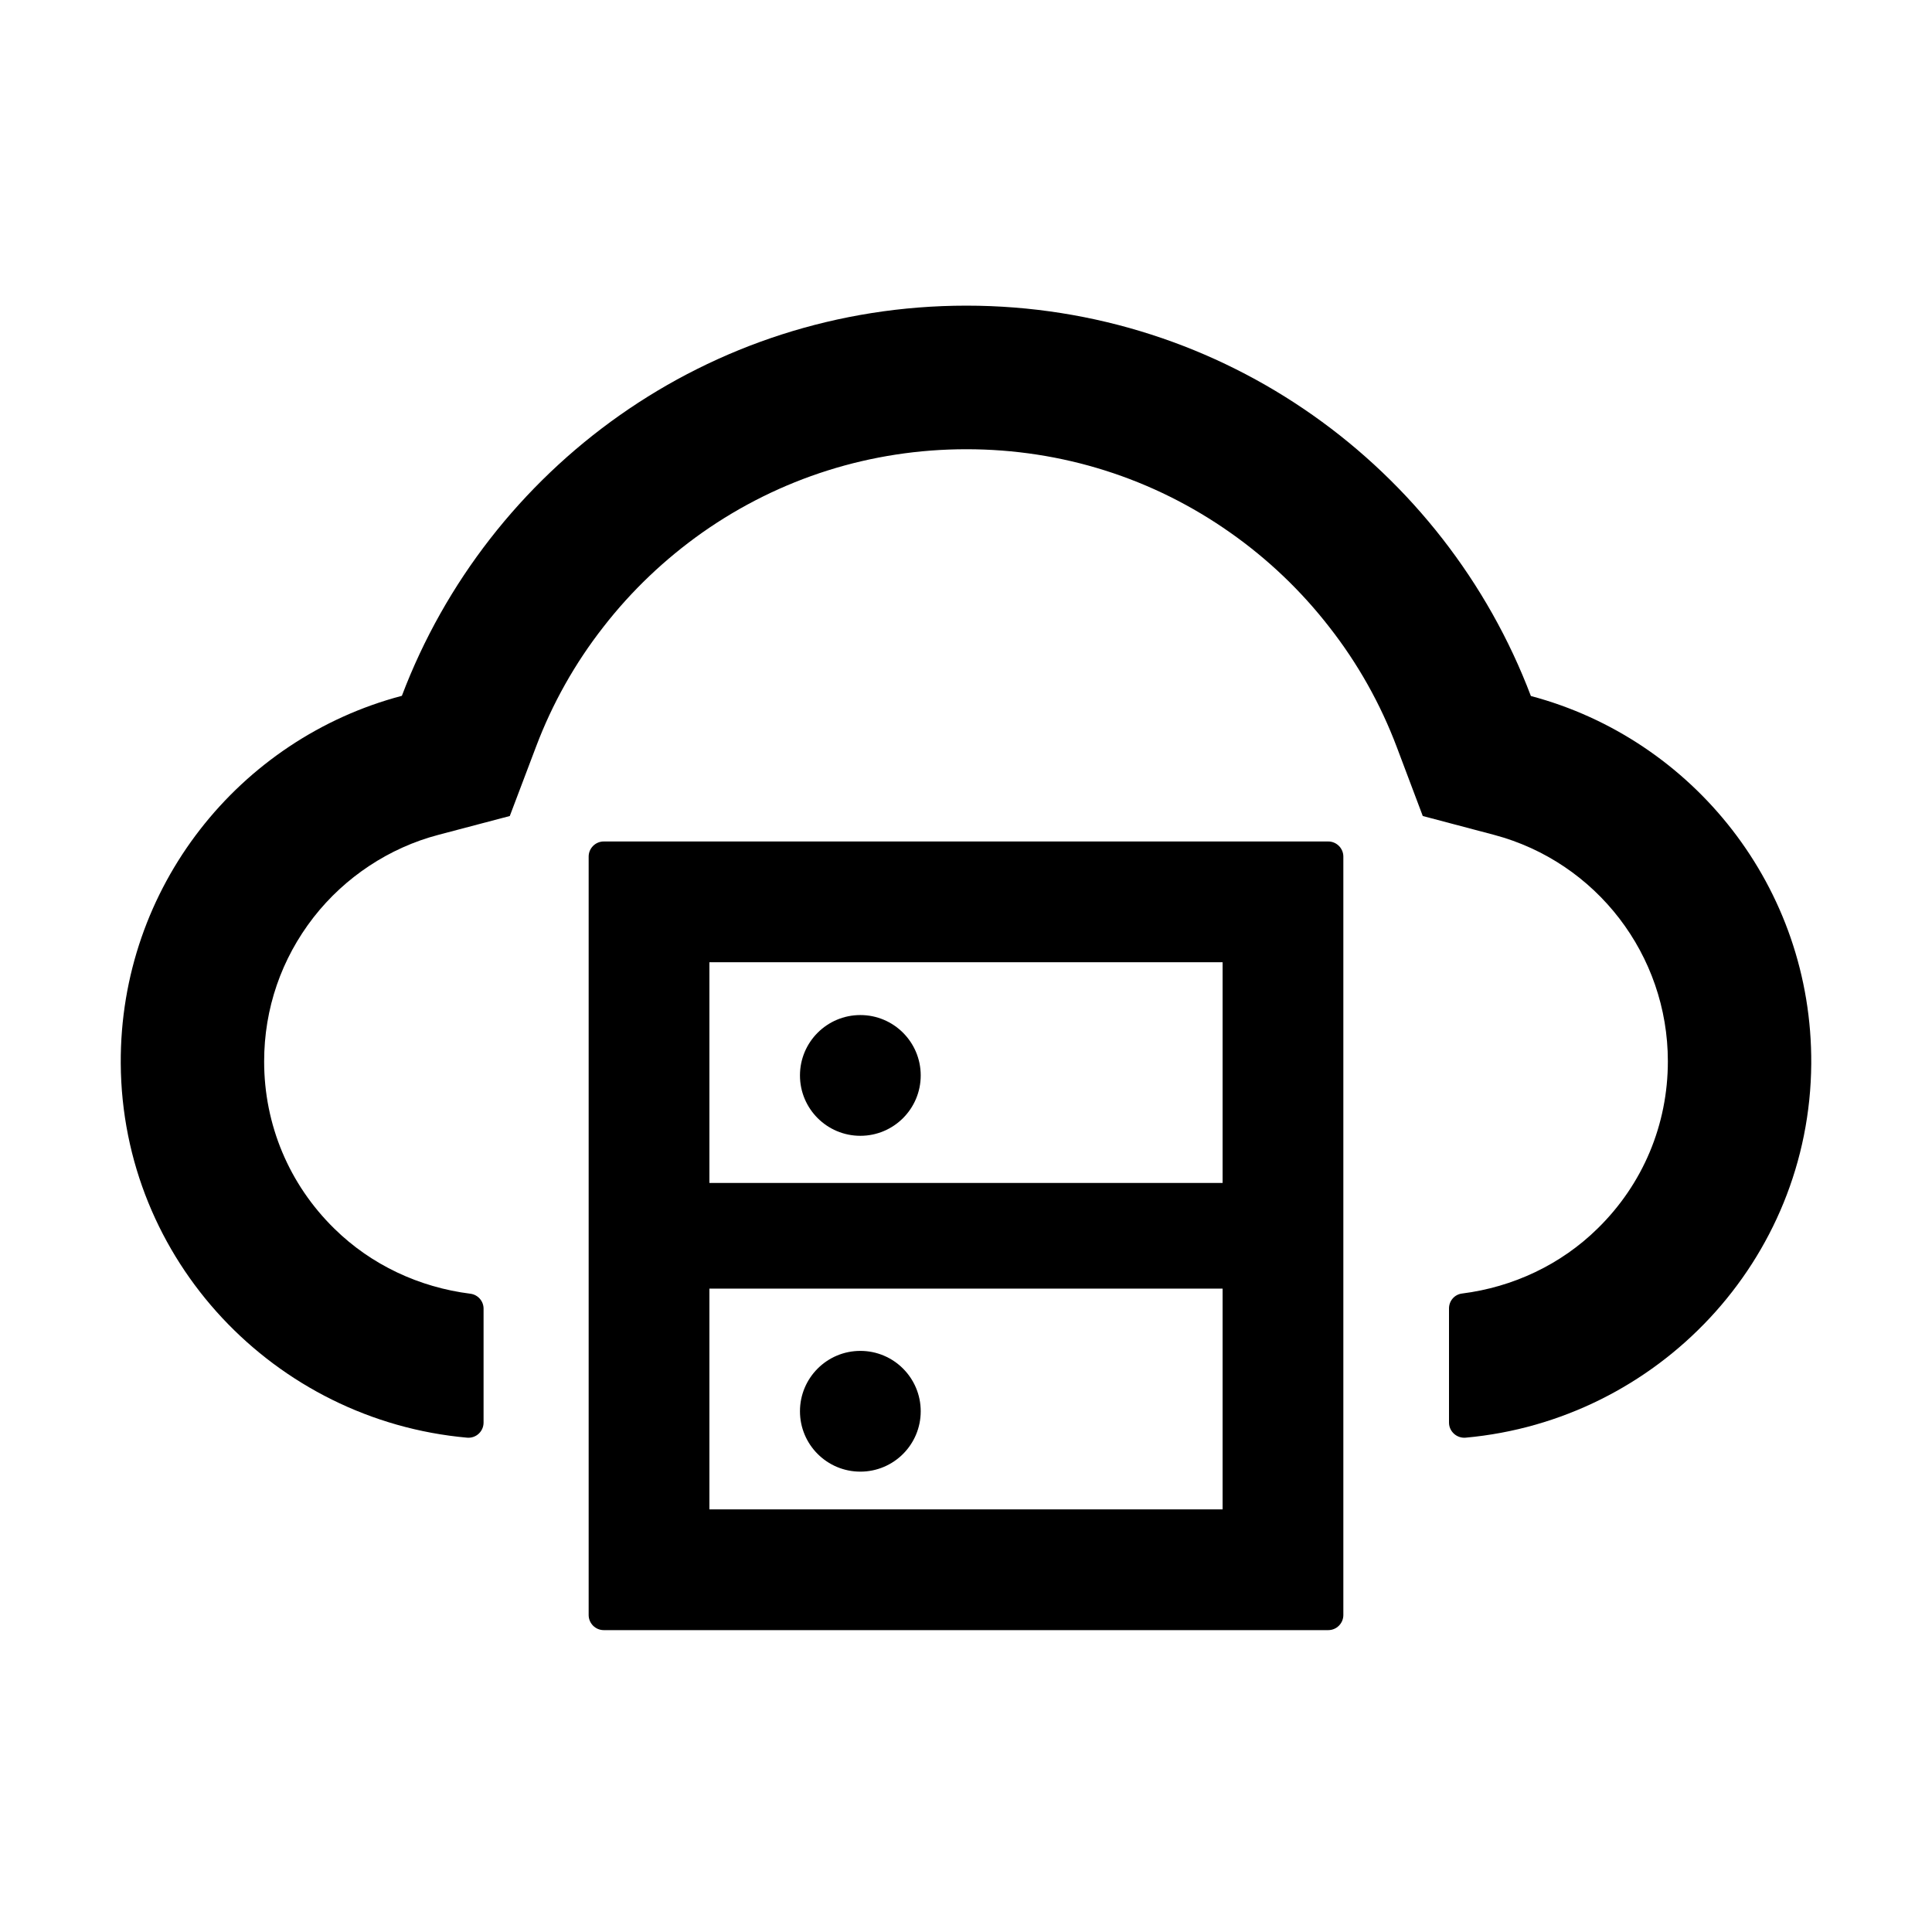
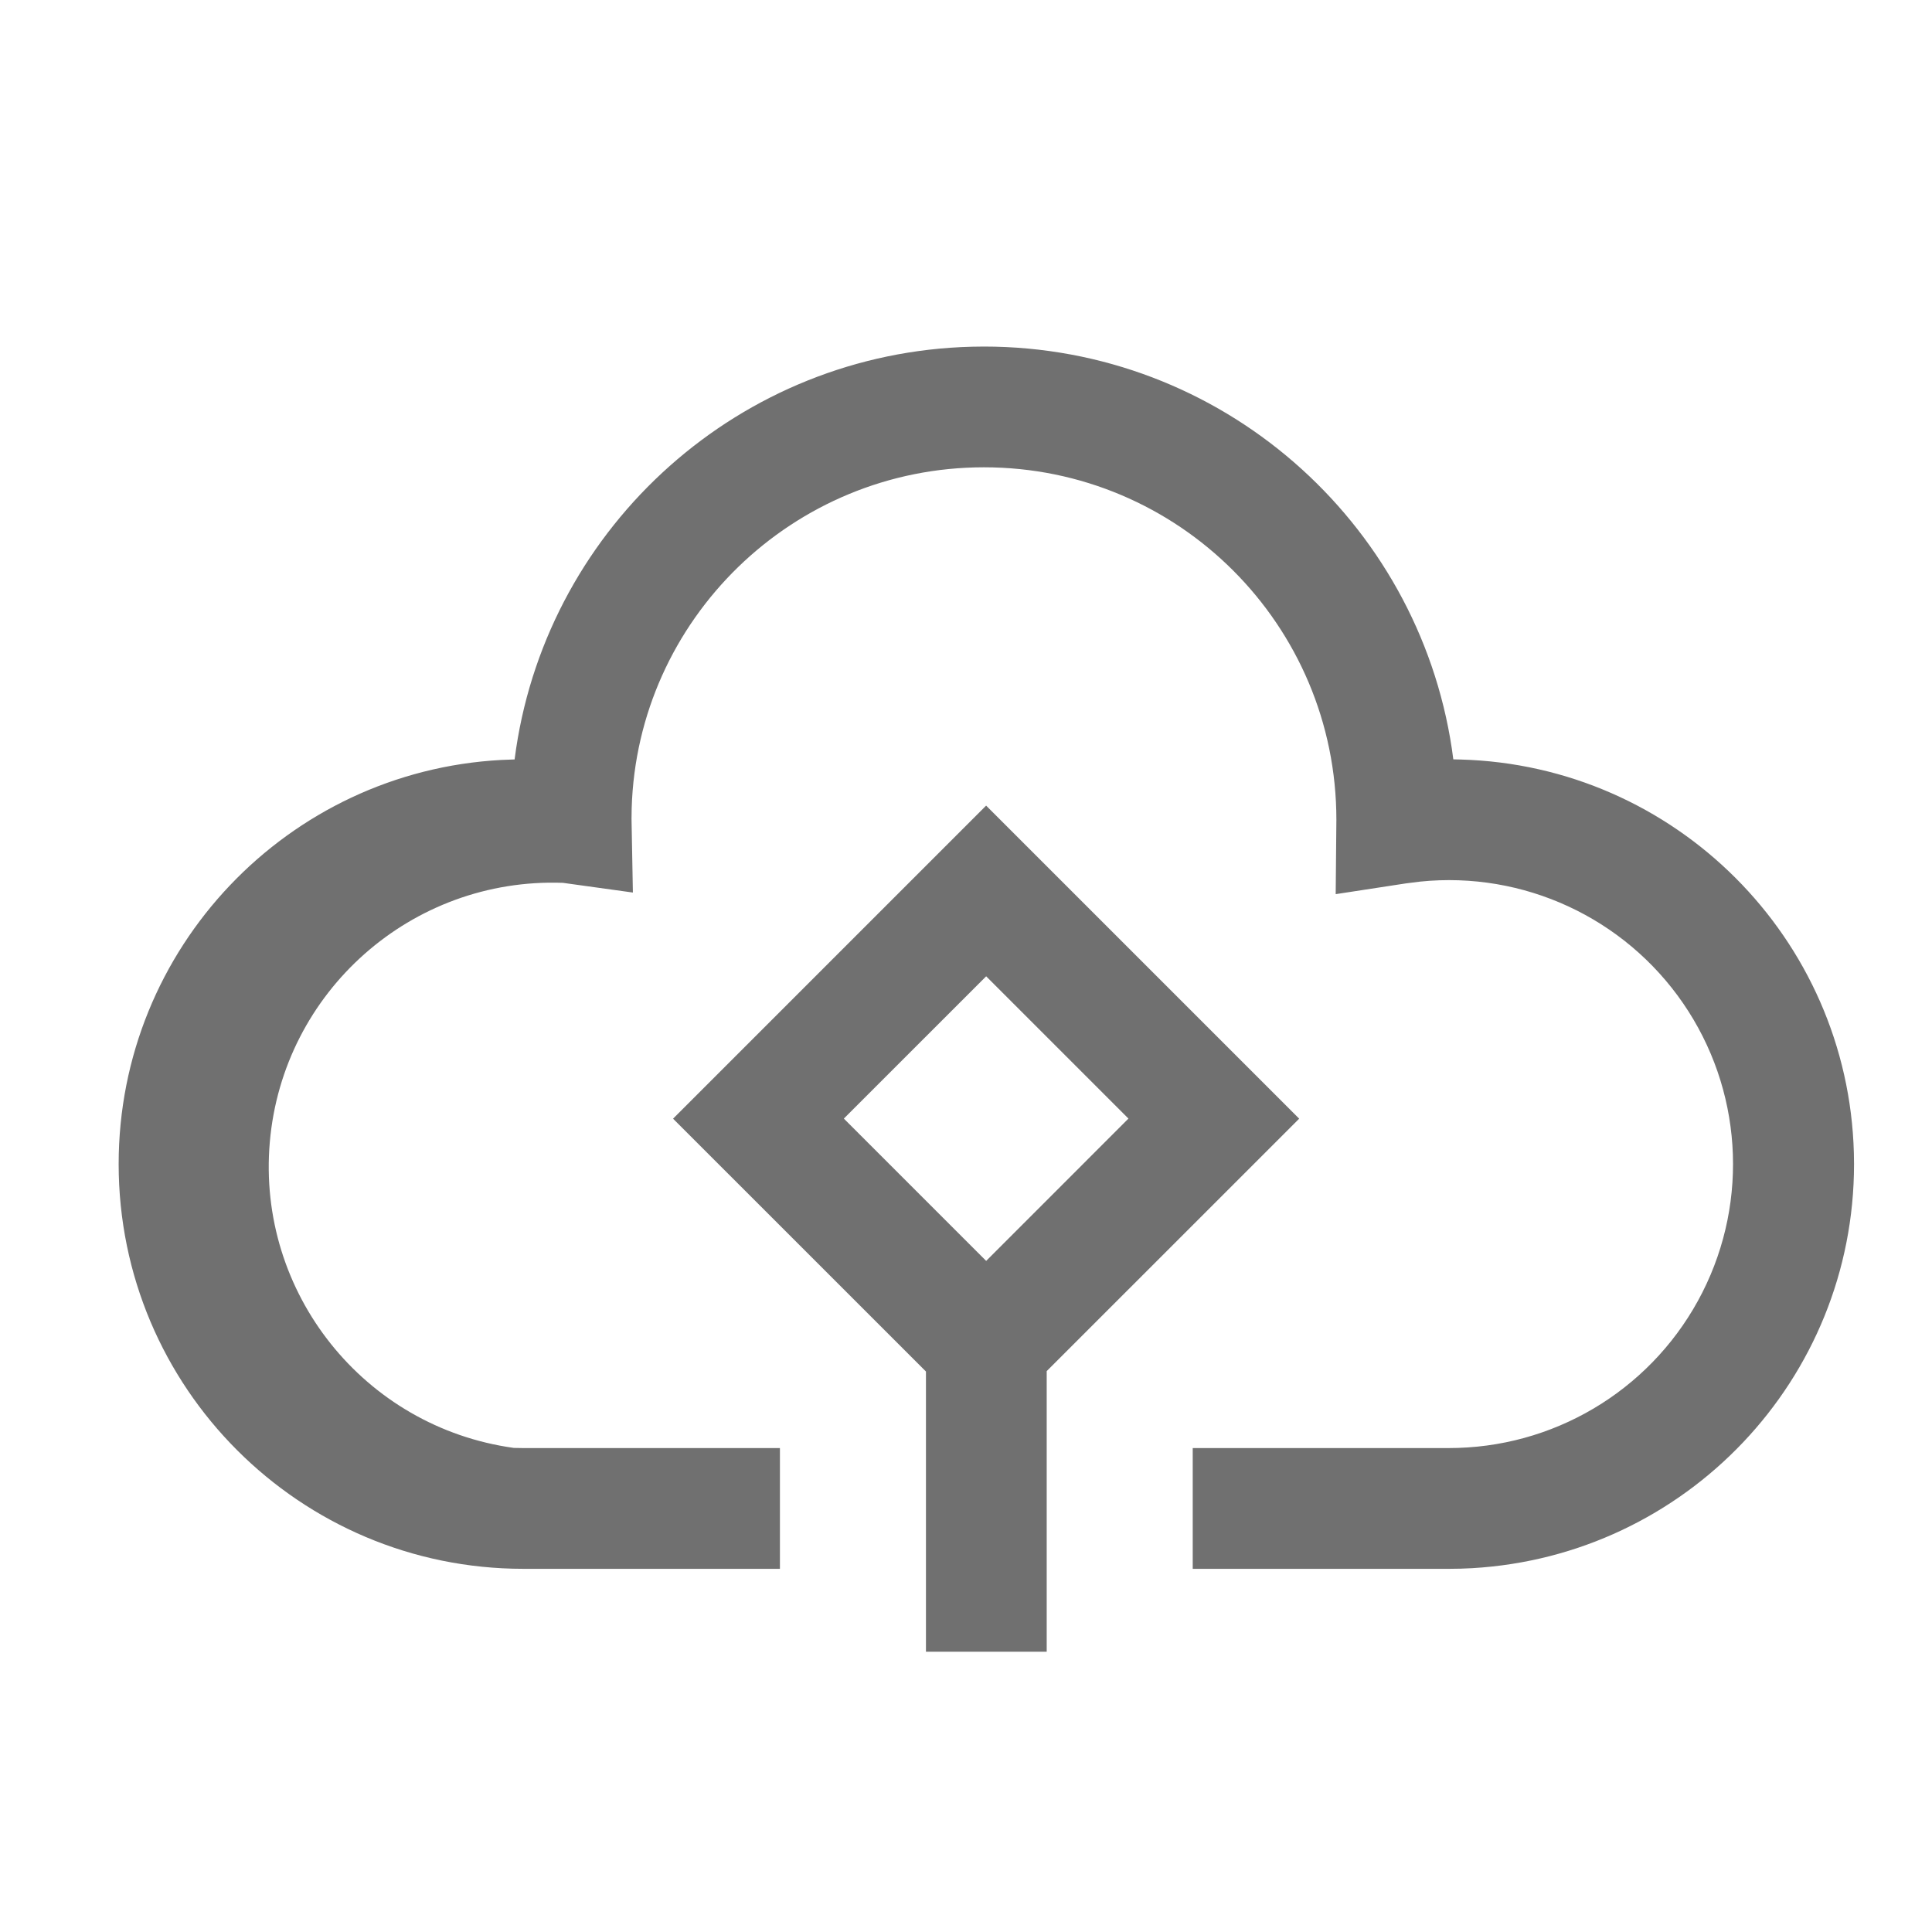
- <svg xmlns="http://www.w3.org/2000/svg" t="1685956240767" class="icon" viewBox="0 0 1024 1024" version="1.1" p-id="28989" width="200" height="200">
-   <path d="M704 446H320c-4.4 0-8 3.6-8 8v402c0 4.4 3.6 8 8 8h384c4.4 0 8-3.6 8-8V454c0-4.4-3.6-8-8-8z m-328 64h272v117H376V510z m272 290H376V683h272v117z" p-id="28990" />
-   <path d="M424 748a32 32 0 1 0 64 0 32 32 0 1 0-64 0zM424 570a32 32 0 1 0 64 0 32 32 0 1 0-64 0z" p-id="28991" />
-   <path d="M811.4 368.9C765.6 248 648.9 162 512.2 162S258.8 247.9 213 368.8C126.9 391.5 63.5 470.2 64 563.6 64.6 668 145.6 752.9 247.6 762c4.7 0.4 8.7-3.3 8.7-8v-60.4c0-4-3-7.4-7-7.9-27-3.4-52.5-15.2-72.1-34.5-24-23.5-37.2-55.1-37.2-88.6 0-28 9.1-54.4 26.2-76.4 16.7-21.4 40.2-36.9 66.1-43.7l37.9-10 13.9-36.7c8.6-22.8 20.6-44.2 35.7-63.5 14.9-19.2 32.6-36 52.4-50 41.1-28.9 89.5-44.2 140-44.2s98.9 15.3 140 44.3c19.9 14 37.5 30.8 52.4 50 15.1 19.3 27.1 40.7 35.7 63.5l13.8 36.6 37.8 10c54.2 14.4 92.1 63.7 92.1 120 0 33.6-13.2 65.1-37.2 88.6-19.5 19.2-44.9 31.1-71.9 34.5-4 0.5-6.9 3.9-6.9 7.9V754c0 4.7 4.1 8.4 8.8 8 101.7-9.2 182.5-94 183.2-198.2 0.6-93.4-62.7-172.1-148.6-194.9z" p-id="28992" />
+ <svg xmlns="http://www.w3.org/2000/svg" t="1685956990273" class="icon" viewBox="0 0 1024 1024" version="1.1" p-id="9041" width="200" height="200">
+   <path d="M522.667 426.987l165.931 165.931-133.824 133.803v148.736h-64v-148.523l-134.037-134.016 165.931-165.931zM521.515 183.68c125.717 0 229.845 92.523 248 213.184l0.768 5.611 3.776 0.085c113.792 3.072 205.461 94.741 208.533 208.533l0.085 5.888c0 114.048-89.109 207.659-202.453 214.187l-5.995 0.256-6.059 0.085h-136v-64h135.509l5.12-0.085a150.507 150.507 0 1 0-20.053-300.16l-7.616 0.96-37.184 5.696 0.363-39.445a186.795 186.795 0 0 0-186.795-186.795c-101.312 0-183.787 80.683-186.709 180.736l-0.085 5.461 0.725 39.189-37.077-5.141a150.507 150.507 0 0 0-26.027 299.499l5.056 0.085h135.979v64h-135.979c-118.464 0-214.507-96.043-214.507-214.528 0-114.517 89.749-208.085 202.731-214.187l7.125-0.277 0.789-5.653c17.835-118.613 118.763-210.027 241.621-213.099l6.357-0.085z m1.173 333.781l-75.435 75.413 75.435 75.435 75.413-75.435-75.413-75.413z" fill="#707070" p-id="9042" />
</svg>
